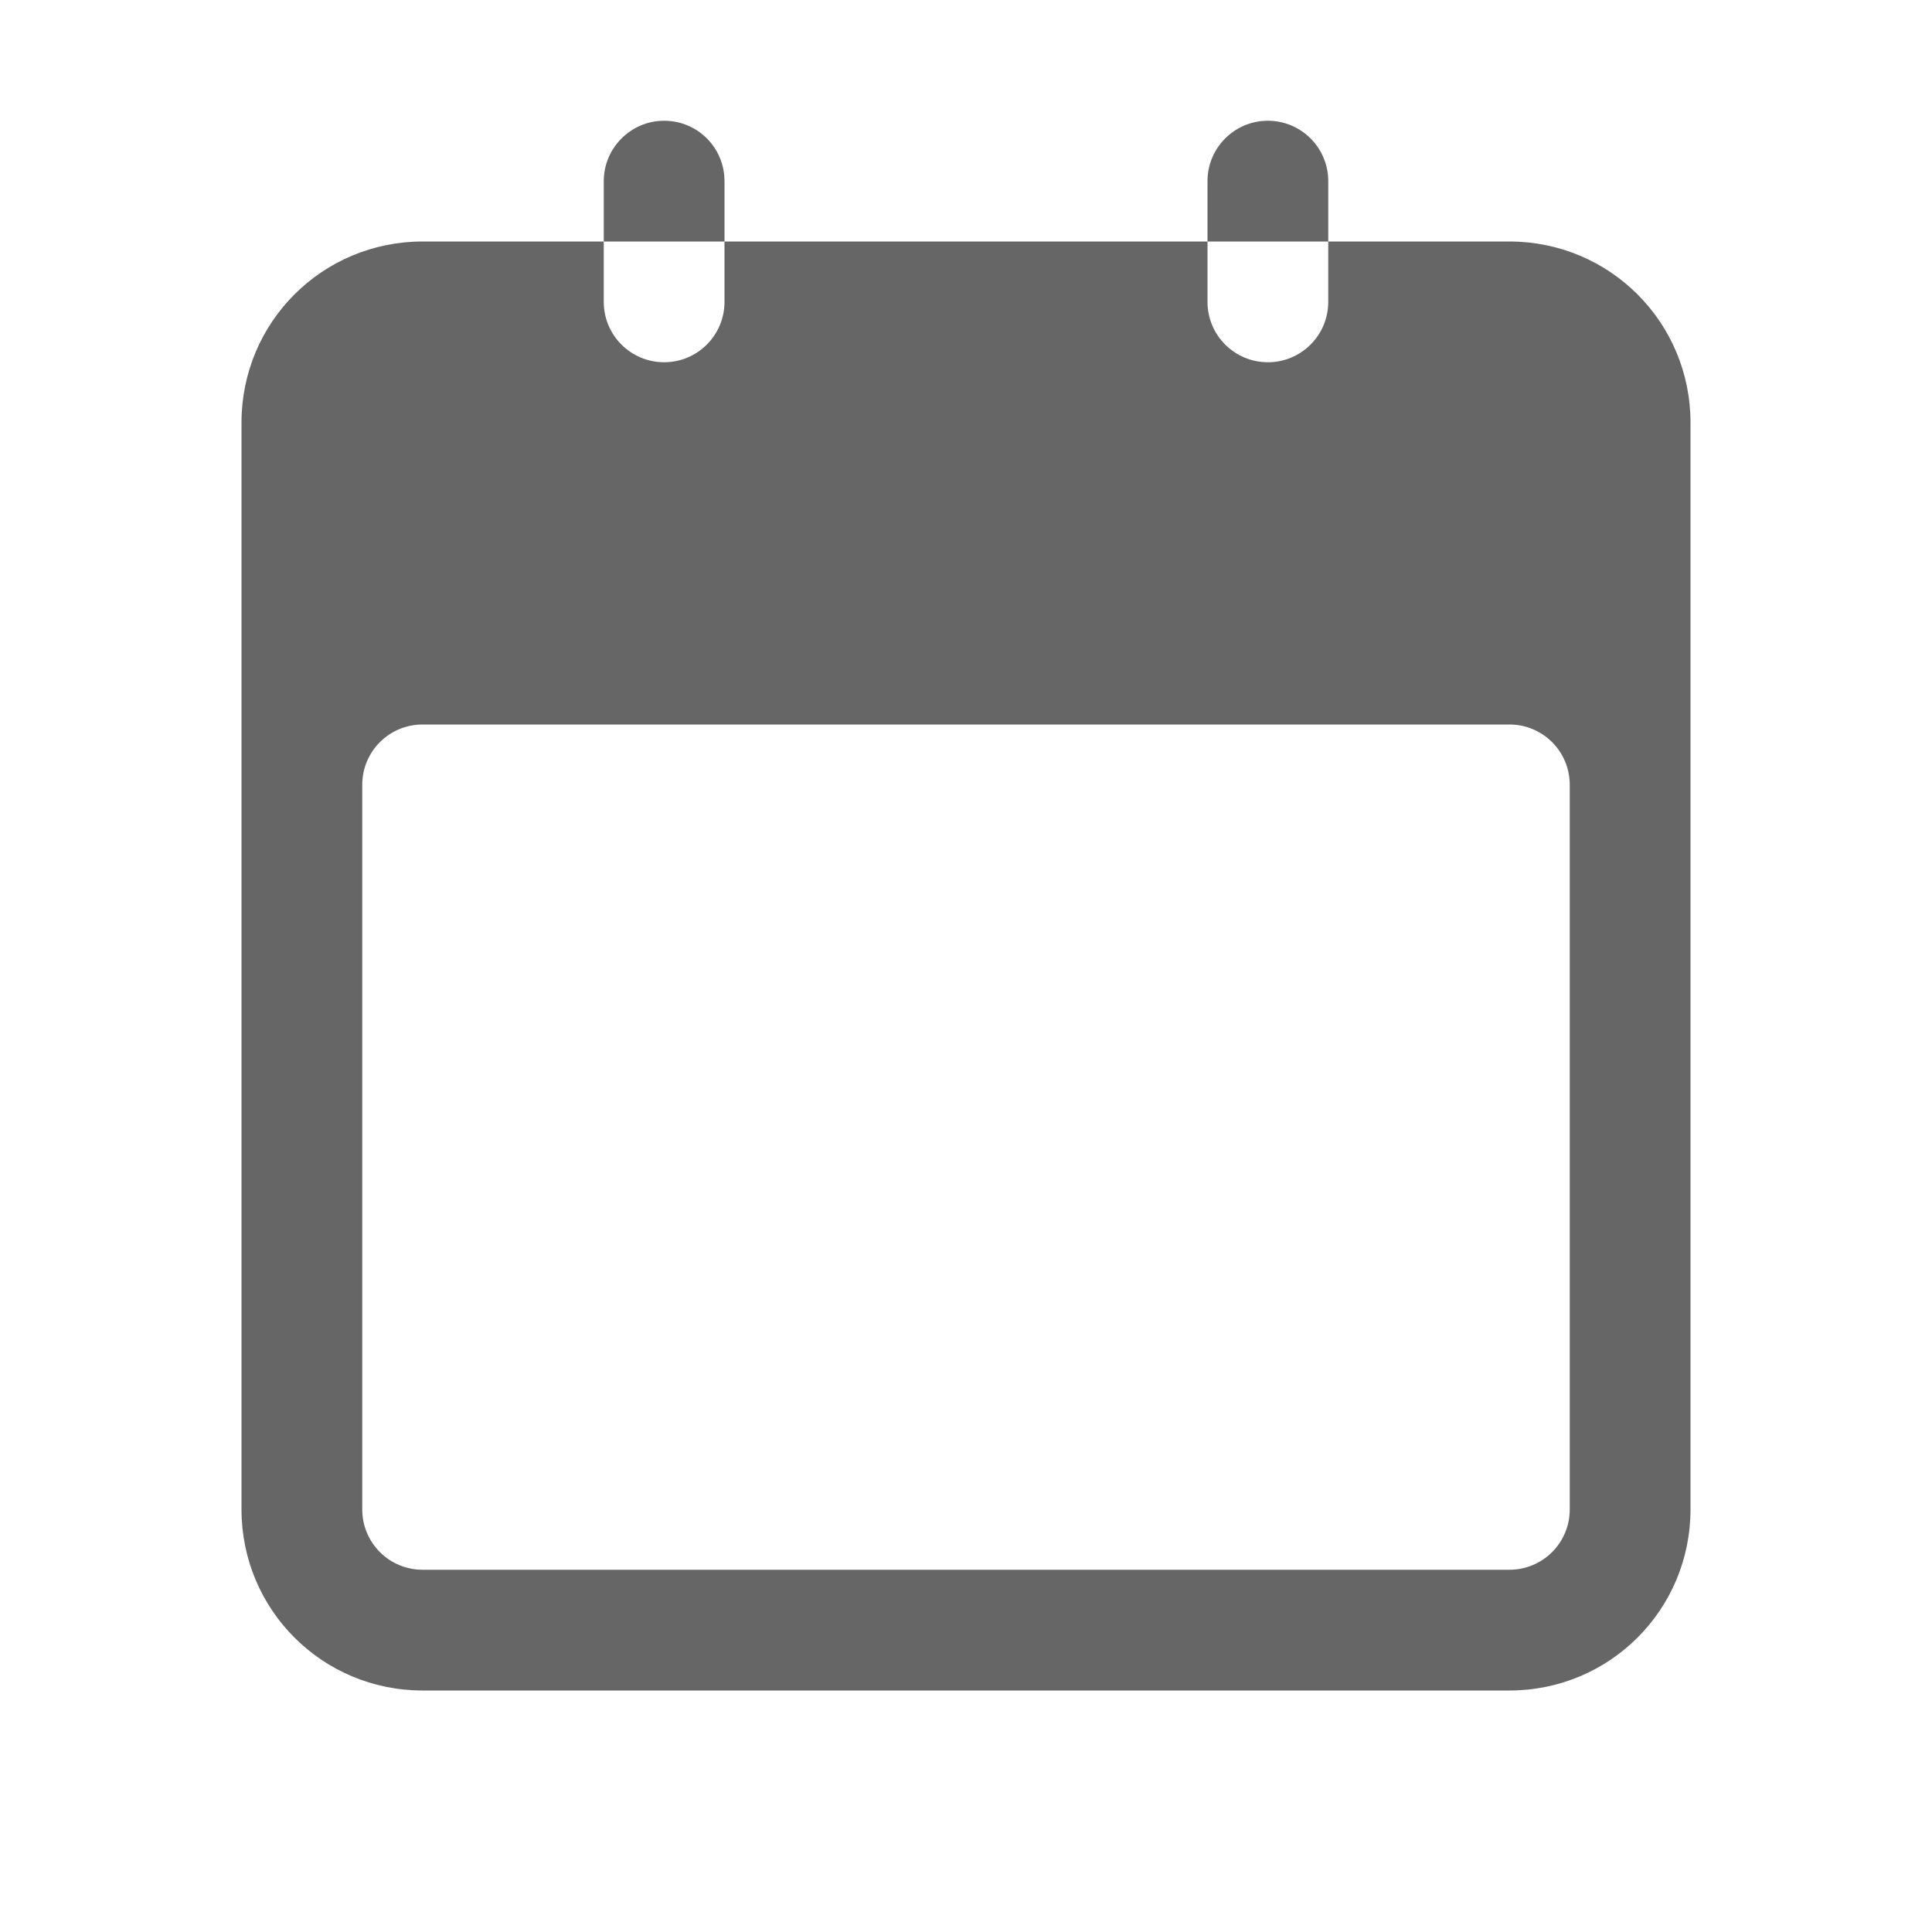
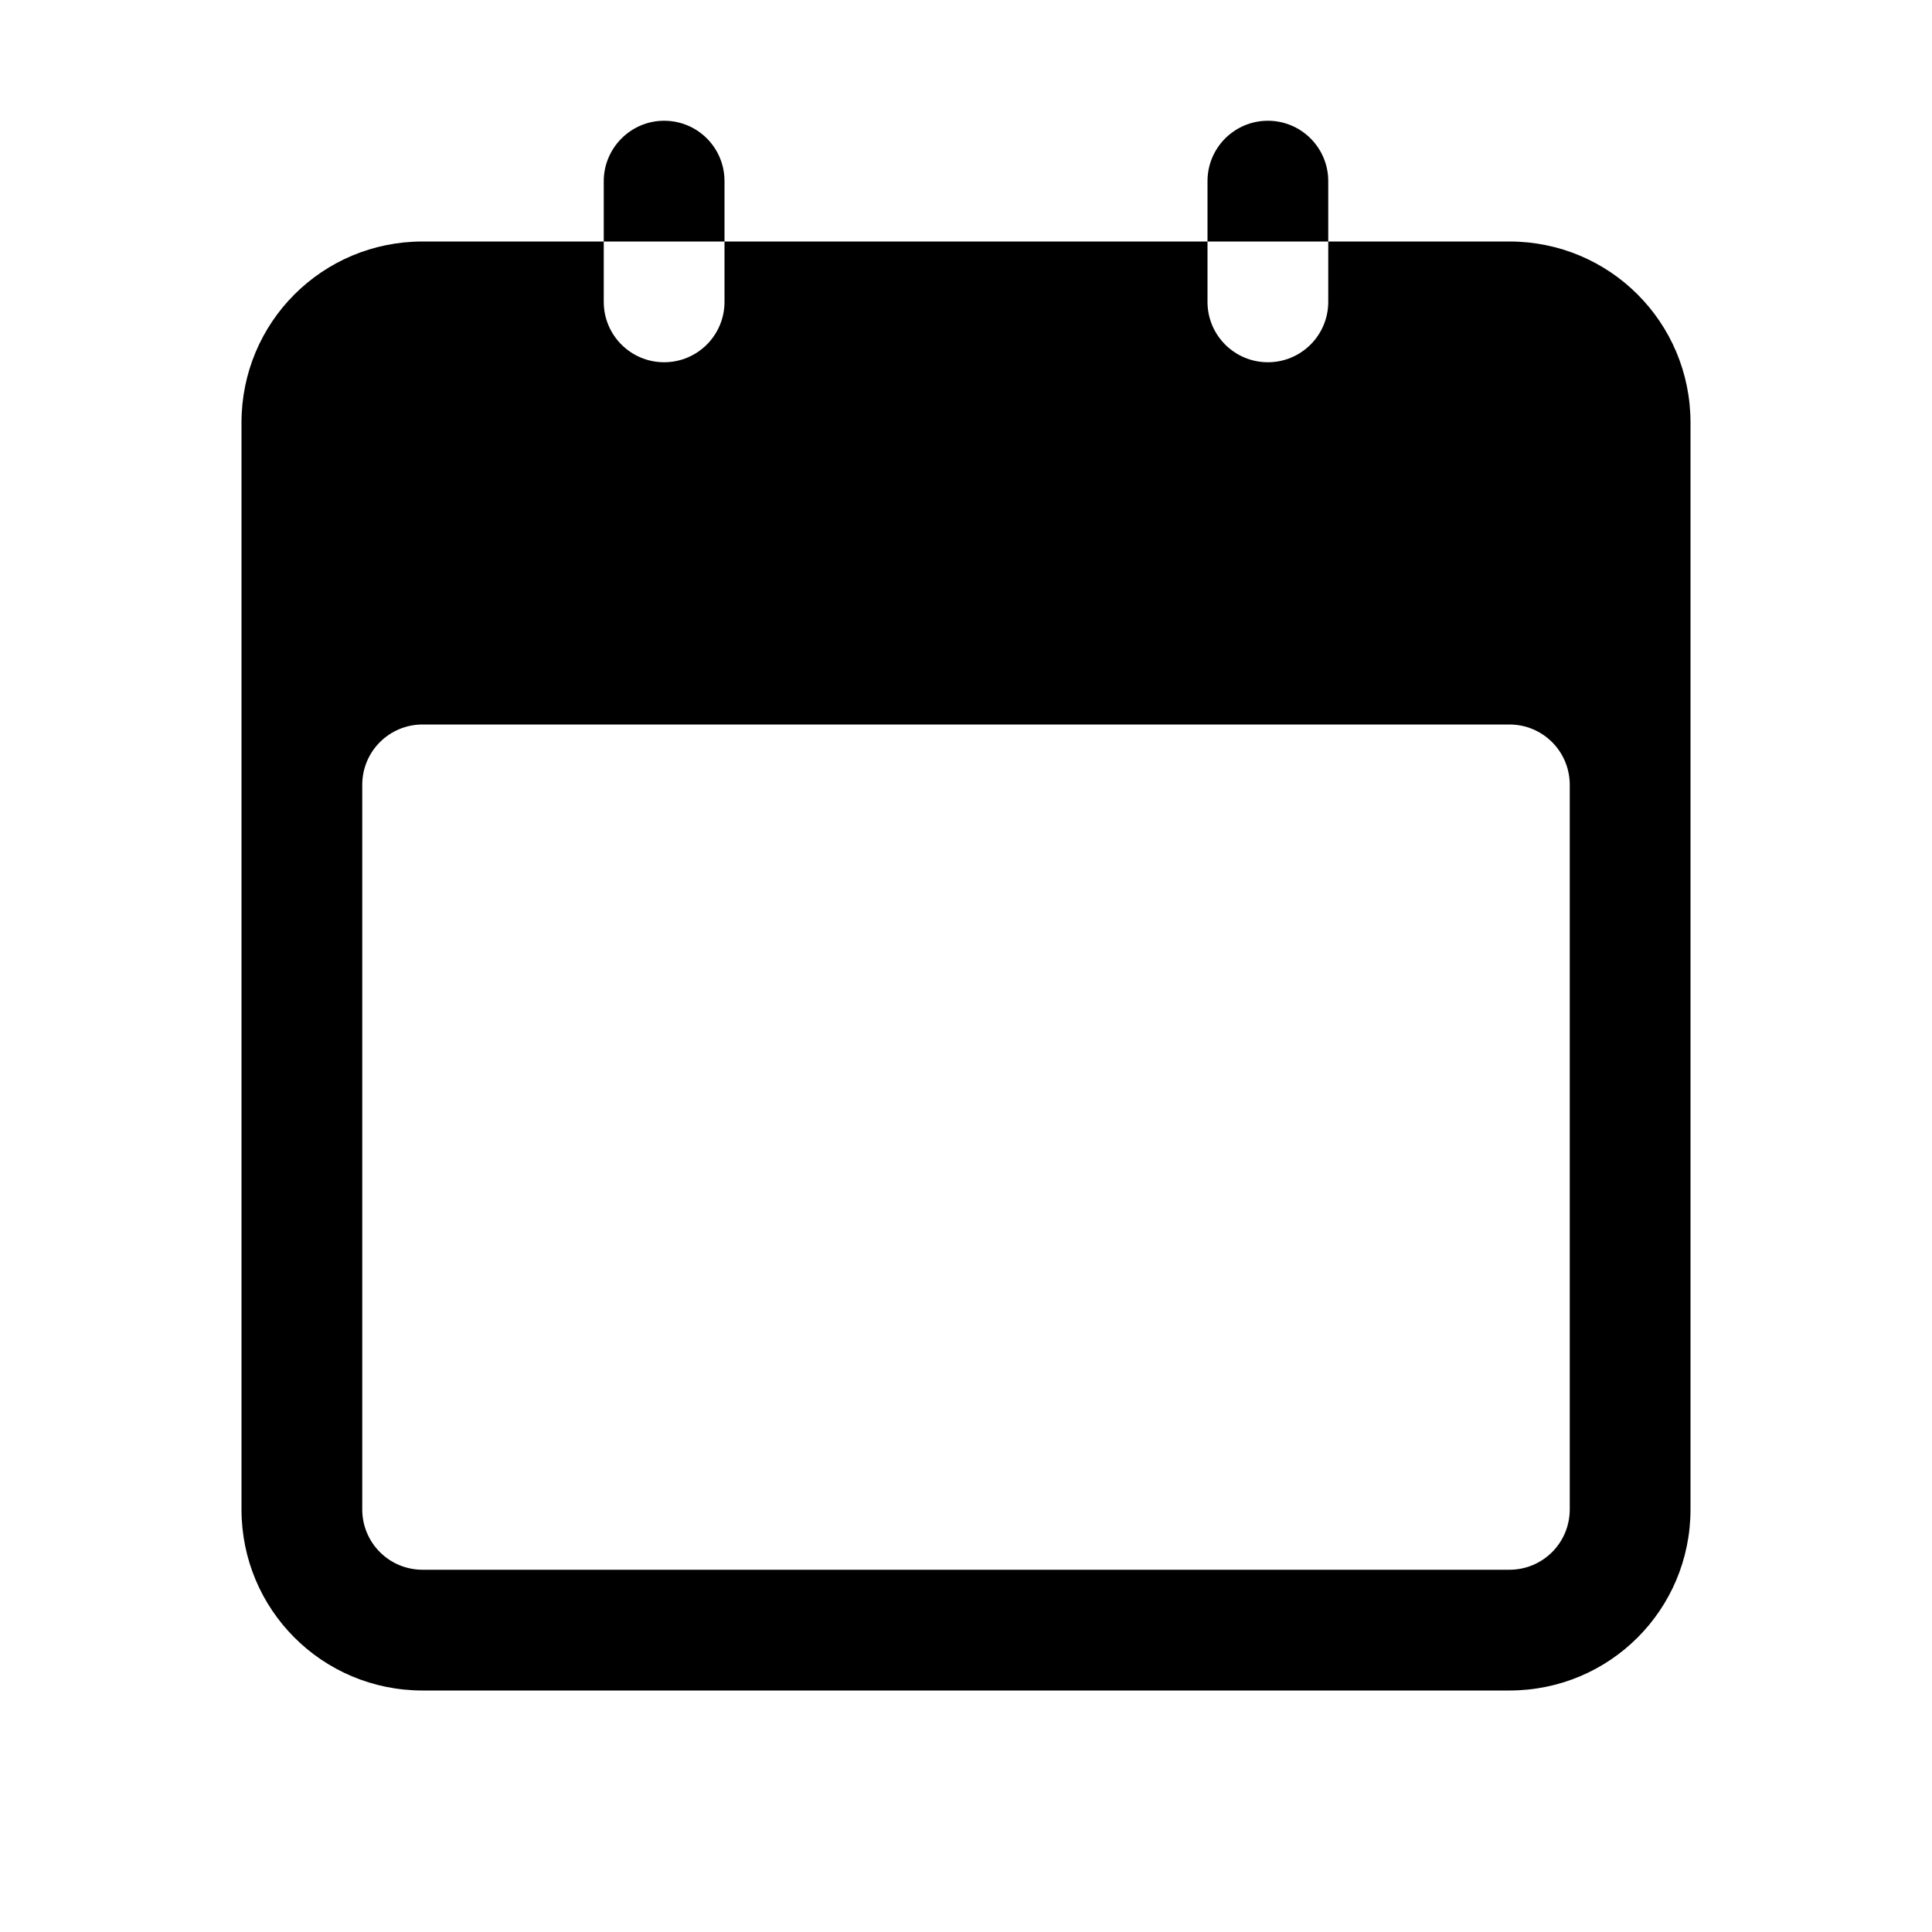
- <svg xmlns="http://www.w3.org/2000/svg" height="16" width="16">
-   <g transform="translate(-832 -524)">
-     <path color="#bebebe" d="M837.5 525c-.277 0-.5.227-.5.5v.5h1v-.5c0-.277-.223-.5-.5-.5zm.5 1v.5a.499.499 0 1 1-1 0v-.5h-1.5c-.831 0-1.5.669-1.5 1.5v9c0 .831.669 1.5 1.5 1.5h9c.831 0 1.5-.669 1.5-1.5v-9c0-.831-.669-1.5-1.5-1.5H843v.5a.499.499 0 1 1-1 0v-.5zm4 0h1v-.5a.499.499 0 1 0-1 0zm-6.5 4h9c.277 0 .5.223.5.5v6c0 .277-.223.5-.5.5h-9a.499.499 0 0 1-.5-.5v-6c0-.277.223-.5.5-.5z" fill="#666" overflow="visible" style="isolation:auto;mix-blend-mode:normal;marker:none" />
-   </g>
+ <svg xmlns="http://www.w3.org/2000/svg" xmlns:ns1="https://www.gtk.org/grappa" ns1:version="1" ns1:state="0" id="svg1" width="16" height="16">
+   <path id="path1" class="foreground foreground-fill" style="isolation:auto;mix-blend-mode:normal;marker:none" color="rgb(190,190,190)" fill="url(#gpa:foreground) rgb(0,0,0)" fill-opacity="1" fill-rule="nonzero" overflow="visible" d="M 5.5 1 C 5.223 1, 5 1.227, 5 1.5 L 5 2 L 6 2 L 6 1.5 C 6 1.223, 5.777 1, 5.5 1 Z M 6 2 L 6 2.5 A 0.5 0.5 0 1 1 5 2.5 L 5 2 L 3.5 2 C 2.669 2, 2 2.669, 2 3.5 L 2 12.5 C 2 13.331, 2.669 14, 3.5 14 L 12.5 14 C 13.331 14, 14 13.331, 14 12.5 L 14 3.5 C 14 2.669, 13.331 2, 12.5 2 L 11 2 L 11 2.5 A 0.5 0.5 0 1 1 10 2.5 L 10 2 Z M 10 2 L 11 2 L 11 1.5 A 0.5 0.5 0 1 0 10 1.5 Z M 3.5 6 L 12.5 6 C 12.777 6, 13 6.223, 13 6.5 L 13 12.5 C 13 12.777, 12.777 13, 12.5 13 L 3.5 13 A 0.499 0.499 0 0 1 3 12.5 L 3 6.5 C 3 6.223, 3.223 6, 3.5 6 Z" ns1:animation-repeat="0" ns1:animation-segment="0">
+   </path>
</svg>
